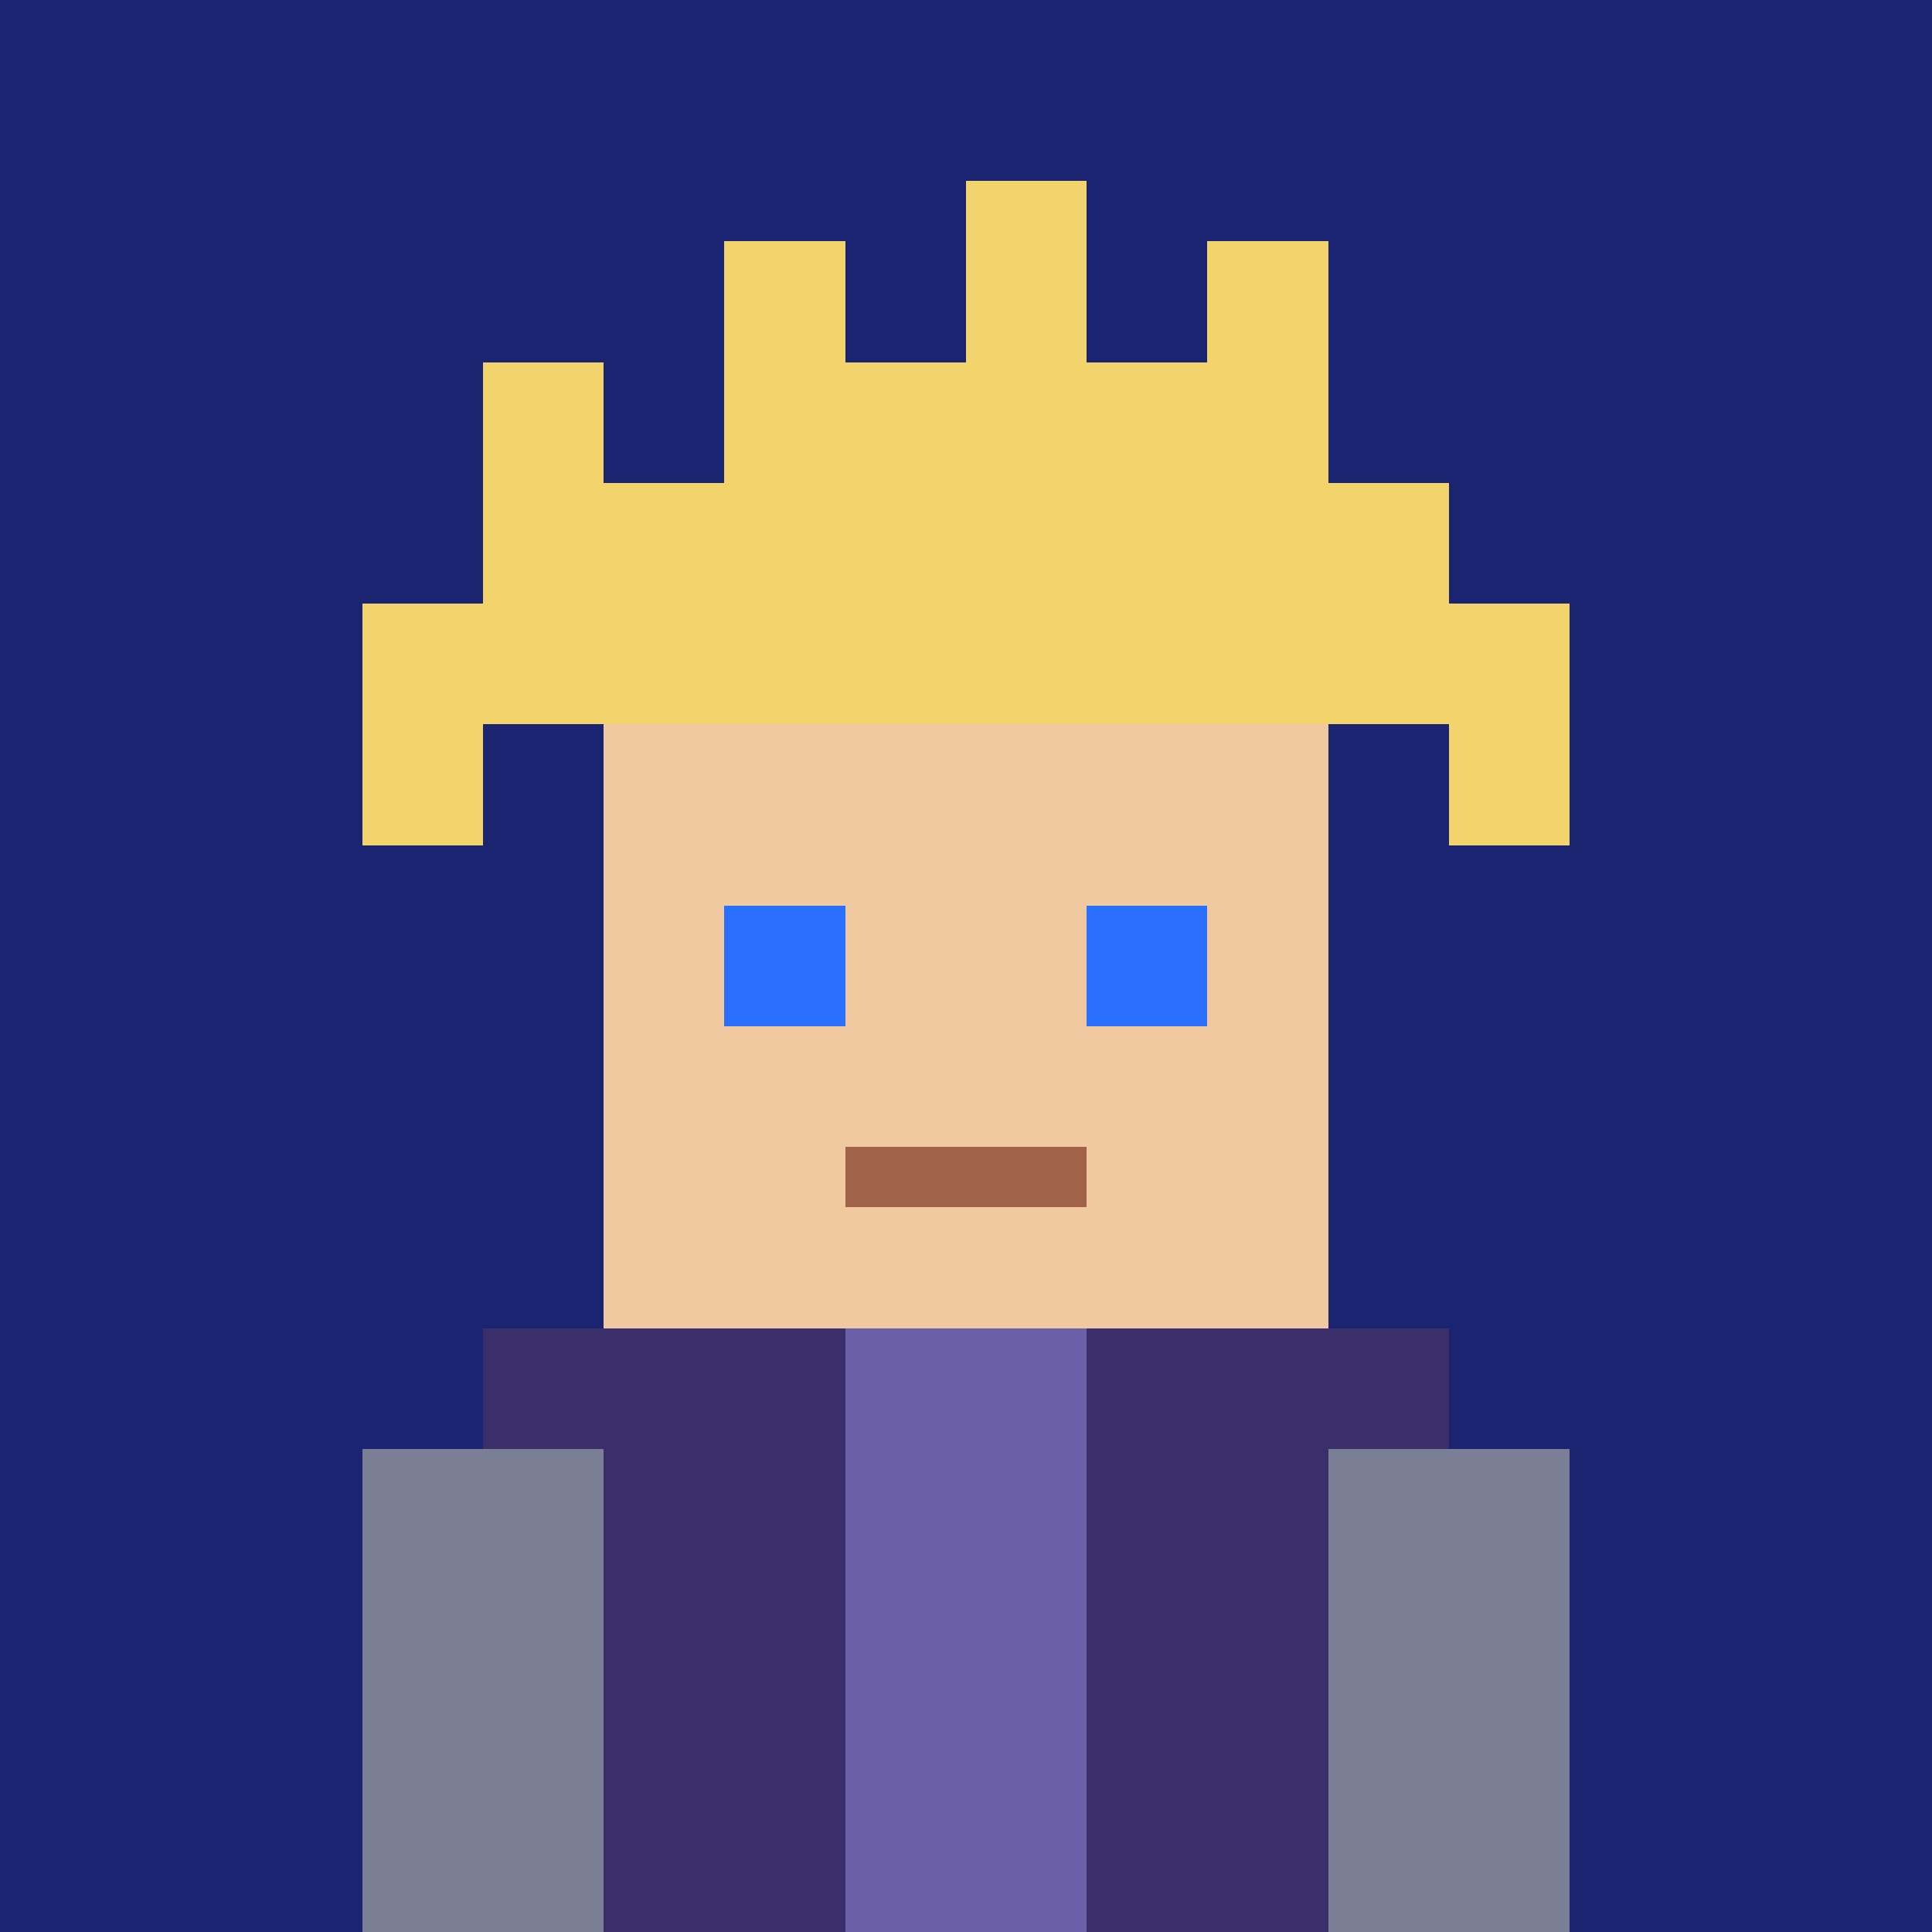
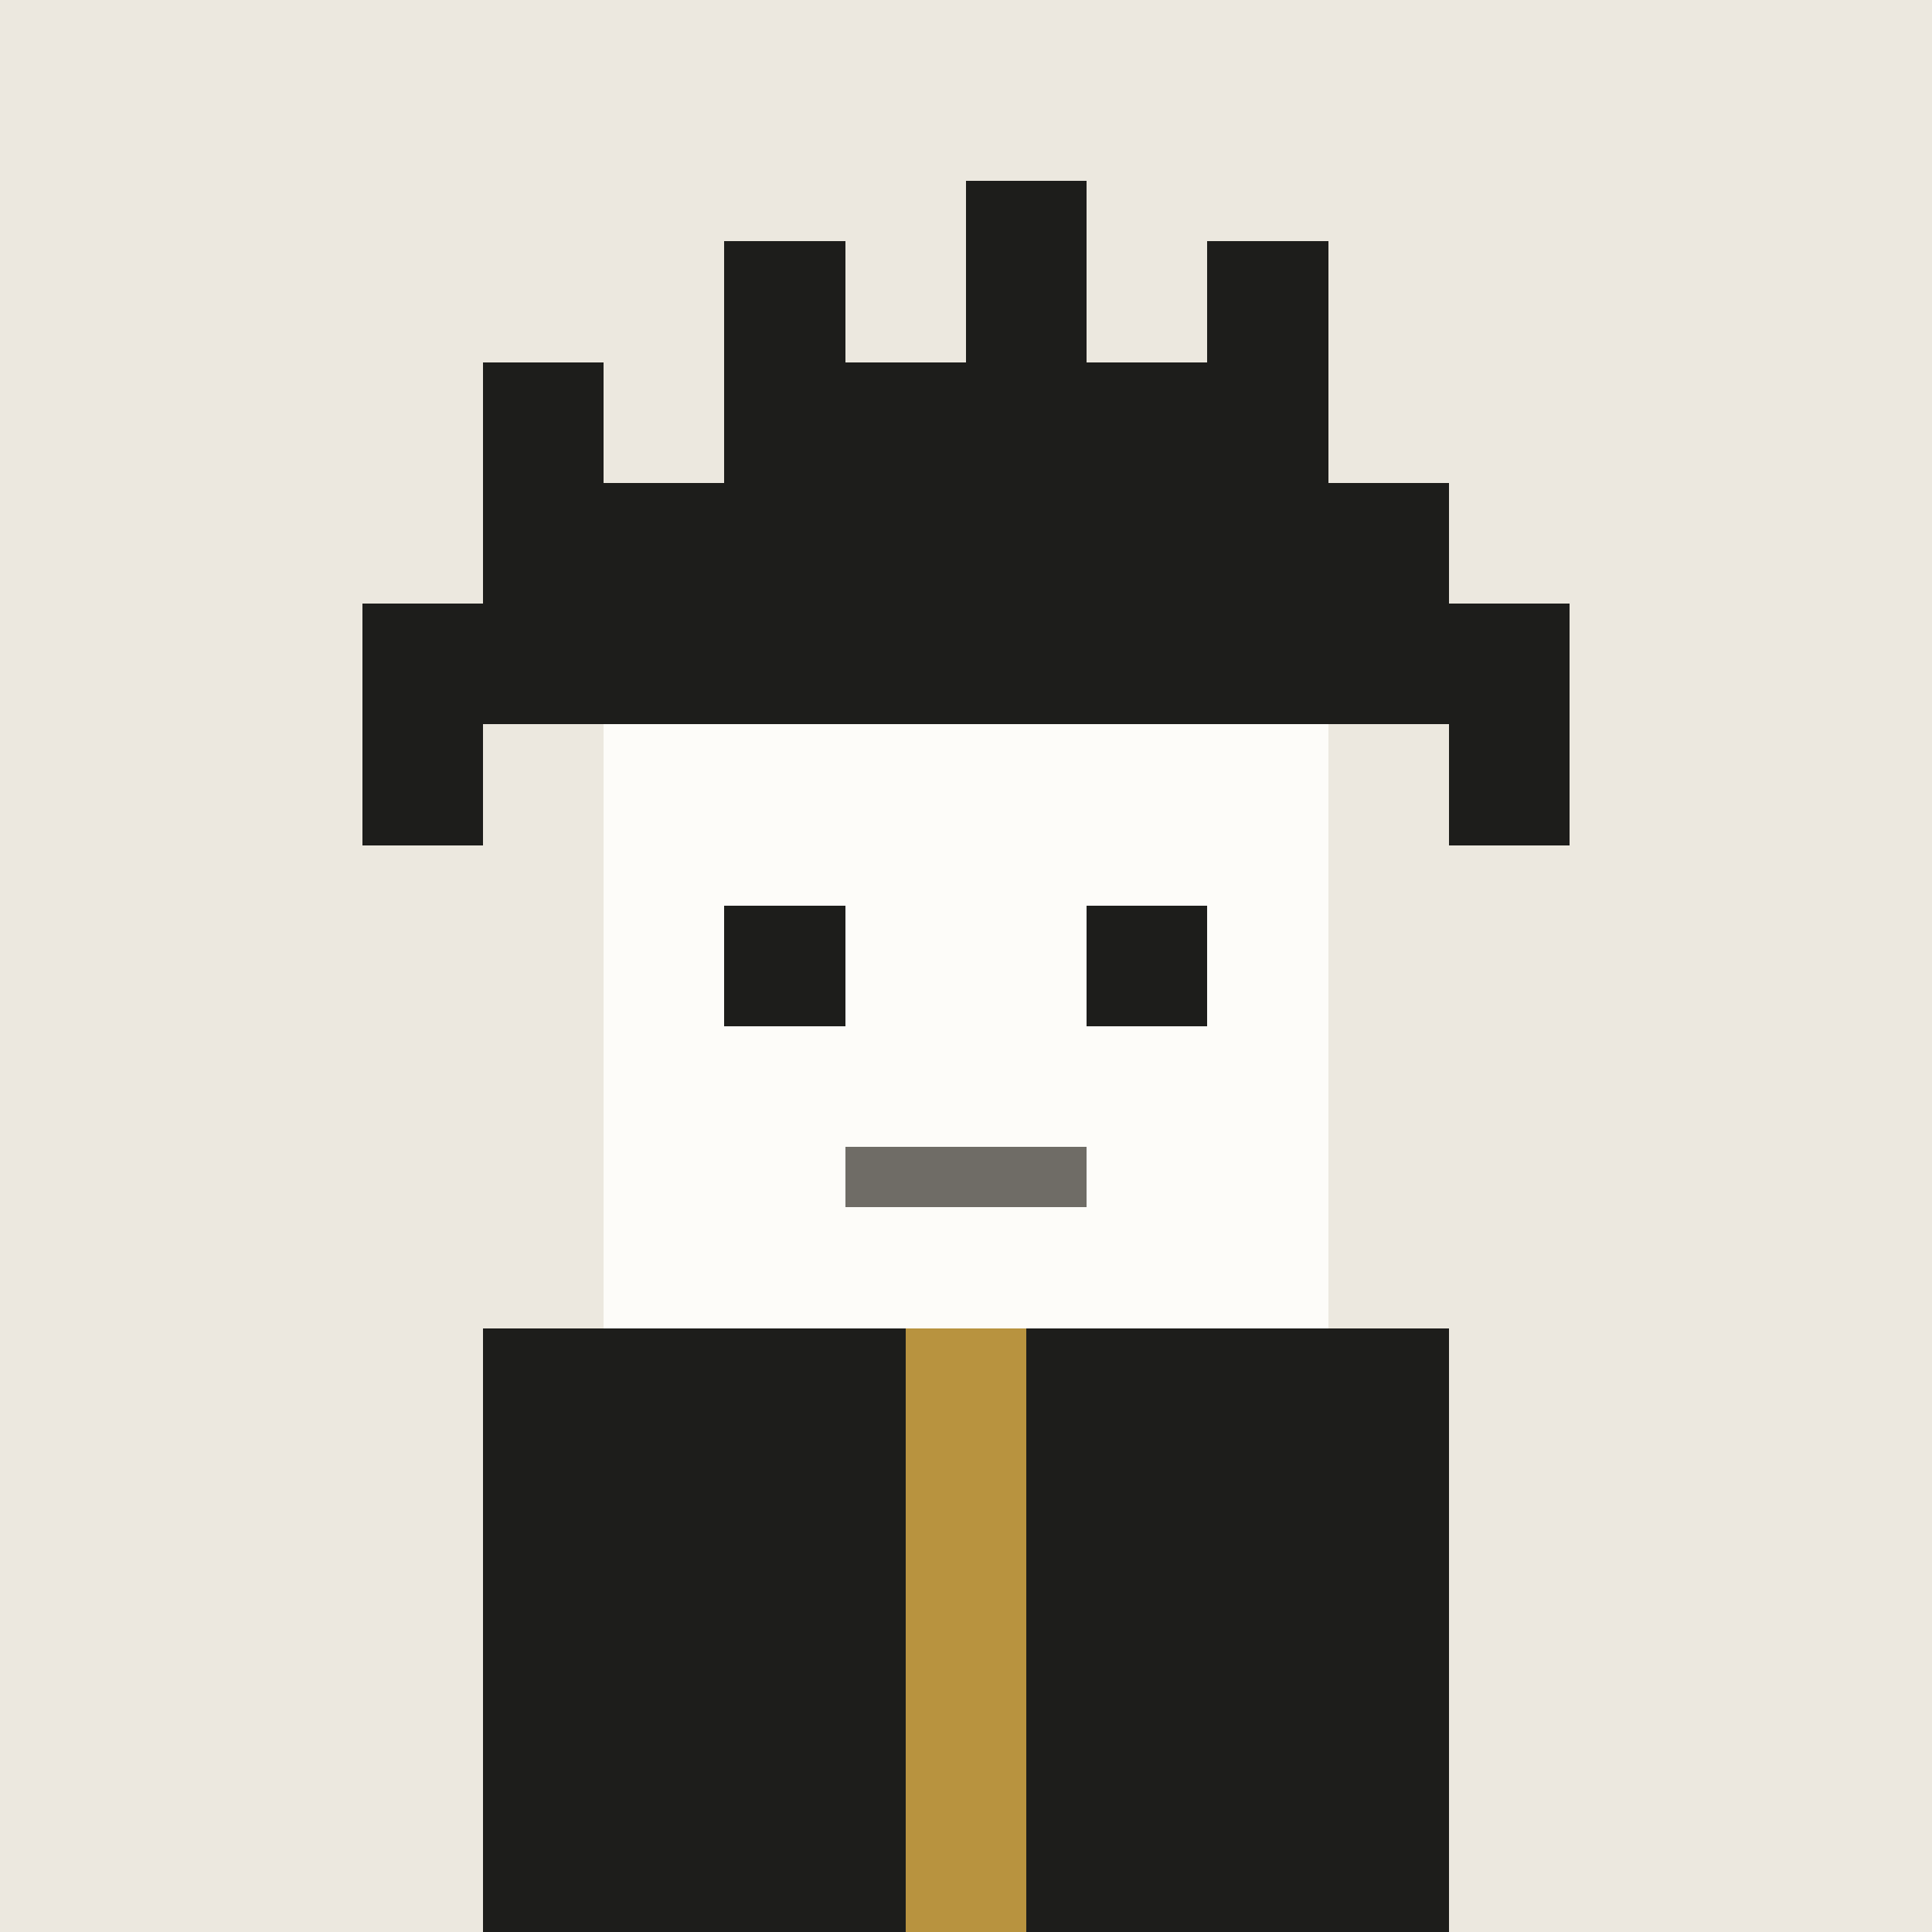
<svg xmlns="http://www.w3.org/2000/svg" viewBox="0 0 32 32" shape-rendering="crispEdges">
-   <rect width="32" height="32" fill="#1b2470" />
-   <path fill="#f3d36b" d="M8 6h2v2h2V4h2v2h2V3h2v3h2V4h2v4h2v2h2v4h-2v-2H8v2H6v-4h2z" />
-   <rect x="10" y="12" width="12" height="10" fill="#f1c9a0" />
-   <rect x="12" y="15" width="2" height="2" fill="#2b6fff" />
-   <rect x="18" y="15" width="2" height="2" fill="#2b6fff" />
-   <rect x="14" y="19" width="4" height="1" fill="#a0634a" />
-   <rect x="8" y="22" width="16" height="10" fill="#3a2f6b" />
-   <rect x="14" y="22" width="4" height="10" fill="#6b5fa8" />
-   <rect x="6" y="24" width="4" height="8" fill="#7a7f96" />
-   <rect x="22" y="24" width="4" height="8" fill="#7a7f96" />
+   <rect width="32" height="32" fill="#ece8df" />
+   <path fill="#1d1d1b" d="M8 6h2v2h2V4h2v2h2V3h2v3h2V4h2v4h2v2h2v4h-2v-2H8v2H6v-4h2z" />
+   <rect x="10" y="12" width="12" height="10" fill="#fdfcf9" />
+   <rect x="12" y="15" width="2" height="2" fill="#1d1d1b" />
+   <rect x="18" y="15" width="2" height="2" fill="#1d1d1b" />
+   <rect x="14" y="19" width="4" height="1" fill="#6f6c66" />
+   <rect x="8" y="22" width="16" height="10" fill="#1d1d1b" />
+   <rect x="15" y="22" width="2" height="10" fill="#b8933f" />
</svg>
